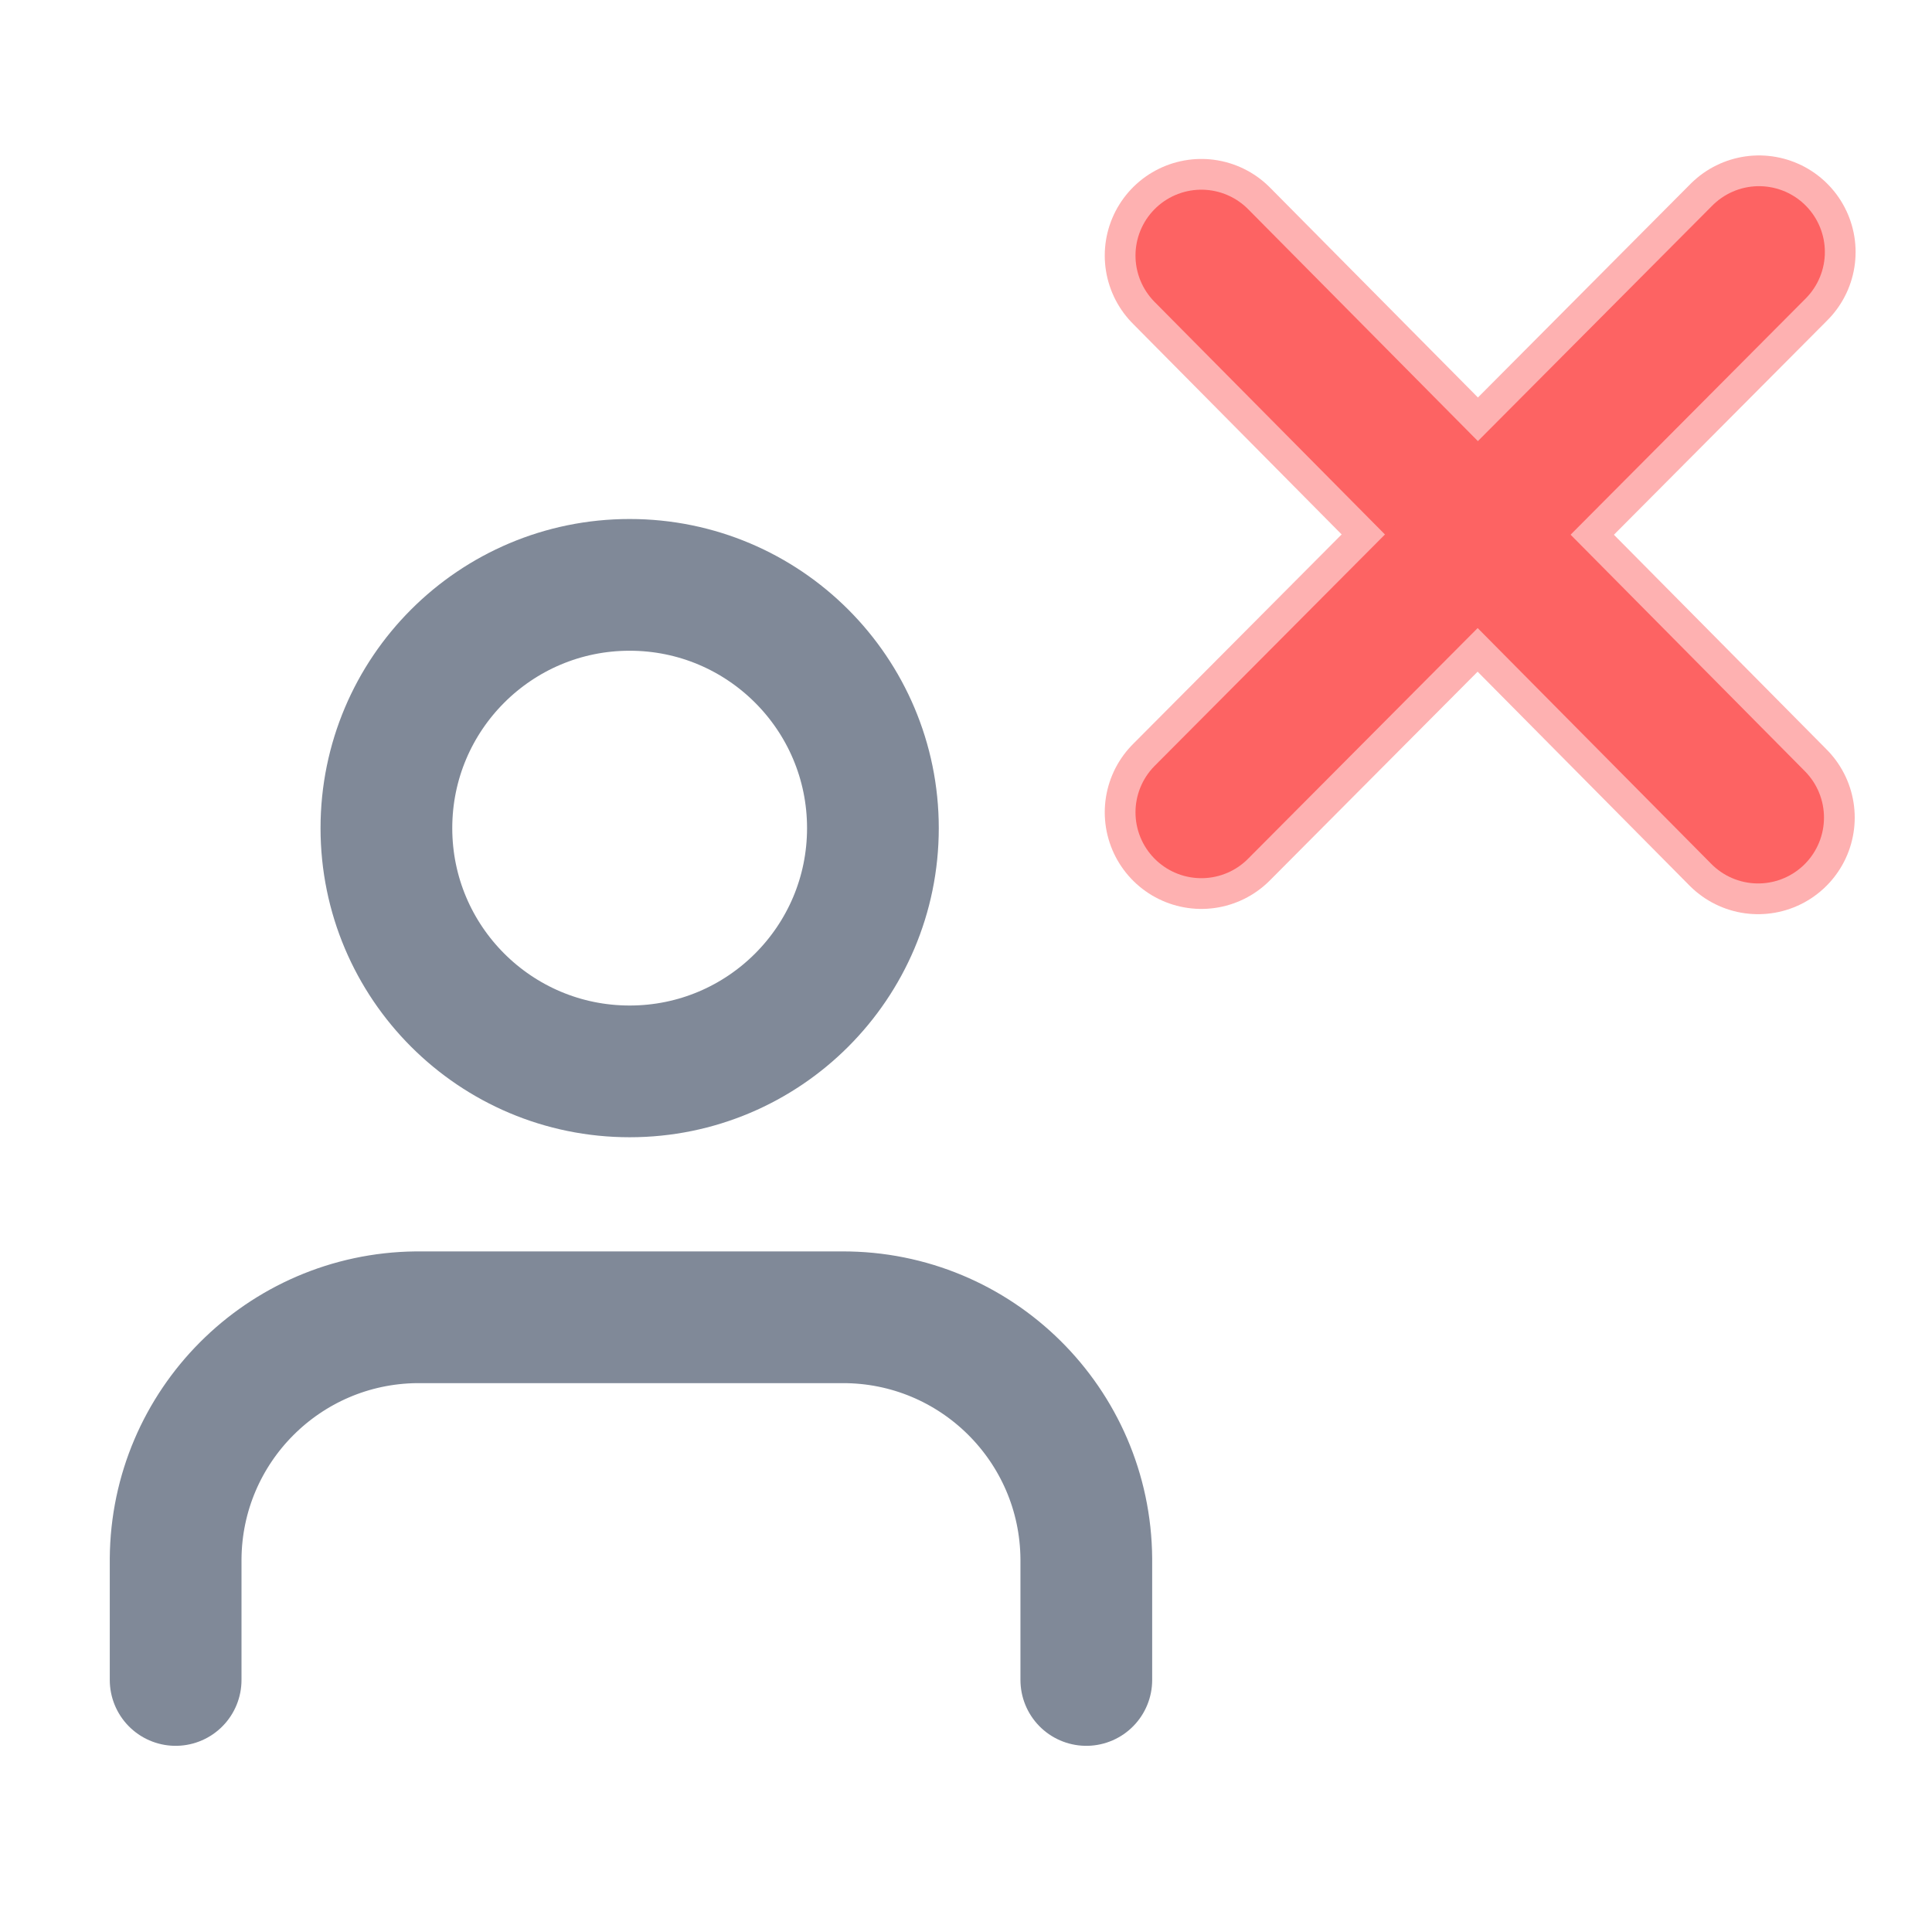
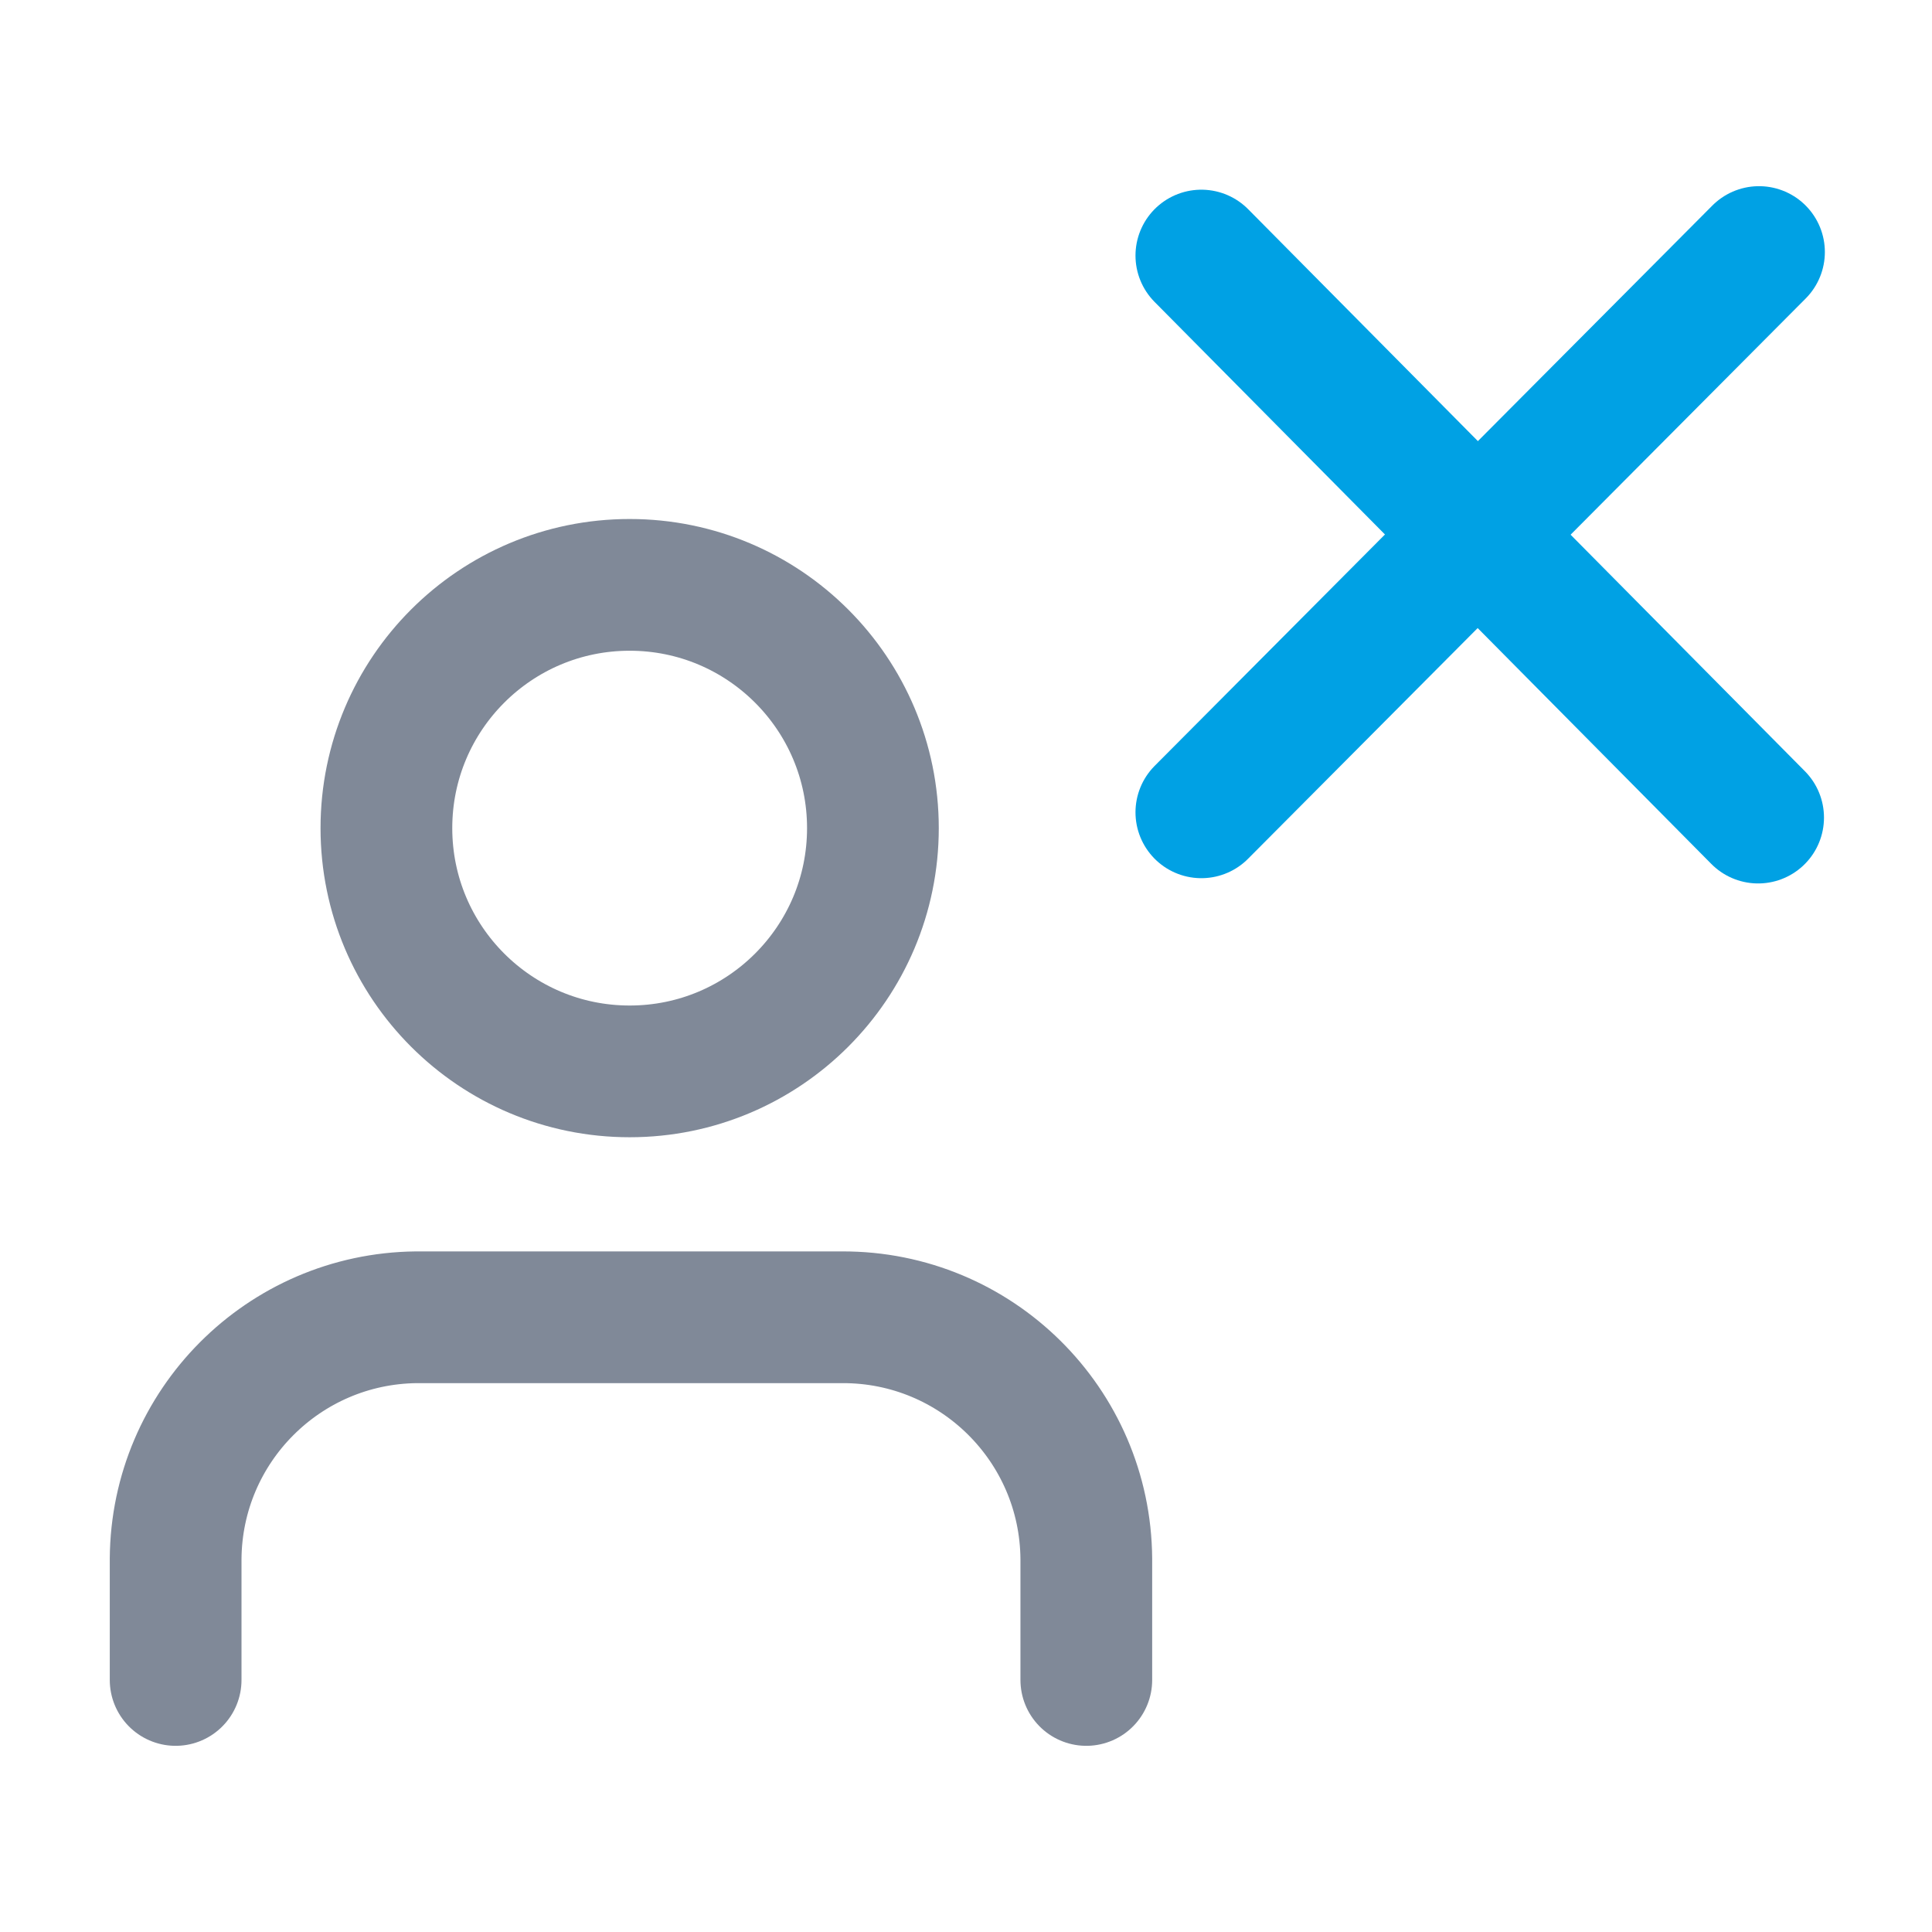
<svg xmlns="http://www.w3.org/2000/svg" id="Layer_1" data-name="Layer 1" viewBox="0 0 22 22">
  <defs>
-     <style>.cls-1{opacity:0.5;}.cls-2,.cls-3,.cls-4{fill:none;stroke-linecap:round;stroke-linejoin:round;}.cls-2,.cls-4{stroke:#fd6363;}.cls-2{stroke-width:2.2px;}.cls-3{stroke:#808998;}.cls-3,.cls-4{stroke-width:1.5px;}</style>
+     <style>.cls-1,.cls-2{fill:none;stroke-linecap:round;stroke-linejoin:round;stroke-width:1.5px;}.cls-1{stroke:#808998;}.cls-2{stroke:#00a1e4;}</style>
  </defs>
-   <g class="cls-1">
-     <line class="cls-2" x1="13.68" y1="2.91" x2="20.02" y2="9.31" />
-     <line class="cls-2" x1="13.68" y1="9.25" x2="20.03" y2="2.87" />
-   </g>
-   <path class="cls-3" d="M12.37,19.13V17.75A2.77,2.77,0,0,0,9.59,15H4.74A2.77,2.77,0,0,0,2,17.75v1.38" />
-   <circle class="cls-3" cx="7.17" cy="9.43" r="2.77" />
-   <line class="cls-4" x1="13.68" y1="2.91" x2="20.02" y2="9.31" />
-   <line class="cls-4" x1="13.68" y1="9.25" x2="20.03" y2="2.87" />
+   <path class="cls-1" d="M12.37,19.13V17.75A2.77,2.77,0,0,0,9.59,15H4.74A2.77,2.77,0,0,0,2,17.75v1.38" />
+   <circle class="cls-1" cx="7.17" cy="9.43" r="2.77" />
+   <line class="cls-2" x1="13.68" y1="2.91" x2="20.02" y2="9.31" />
+   <line class="cls-2" x1="13.68" y1="9.25" x2="20.03" y2="2.87" />
</svg>
